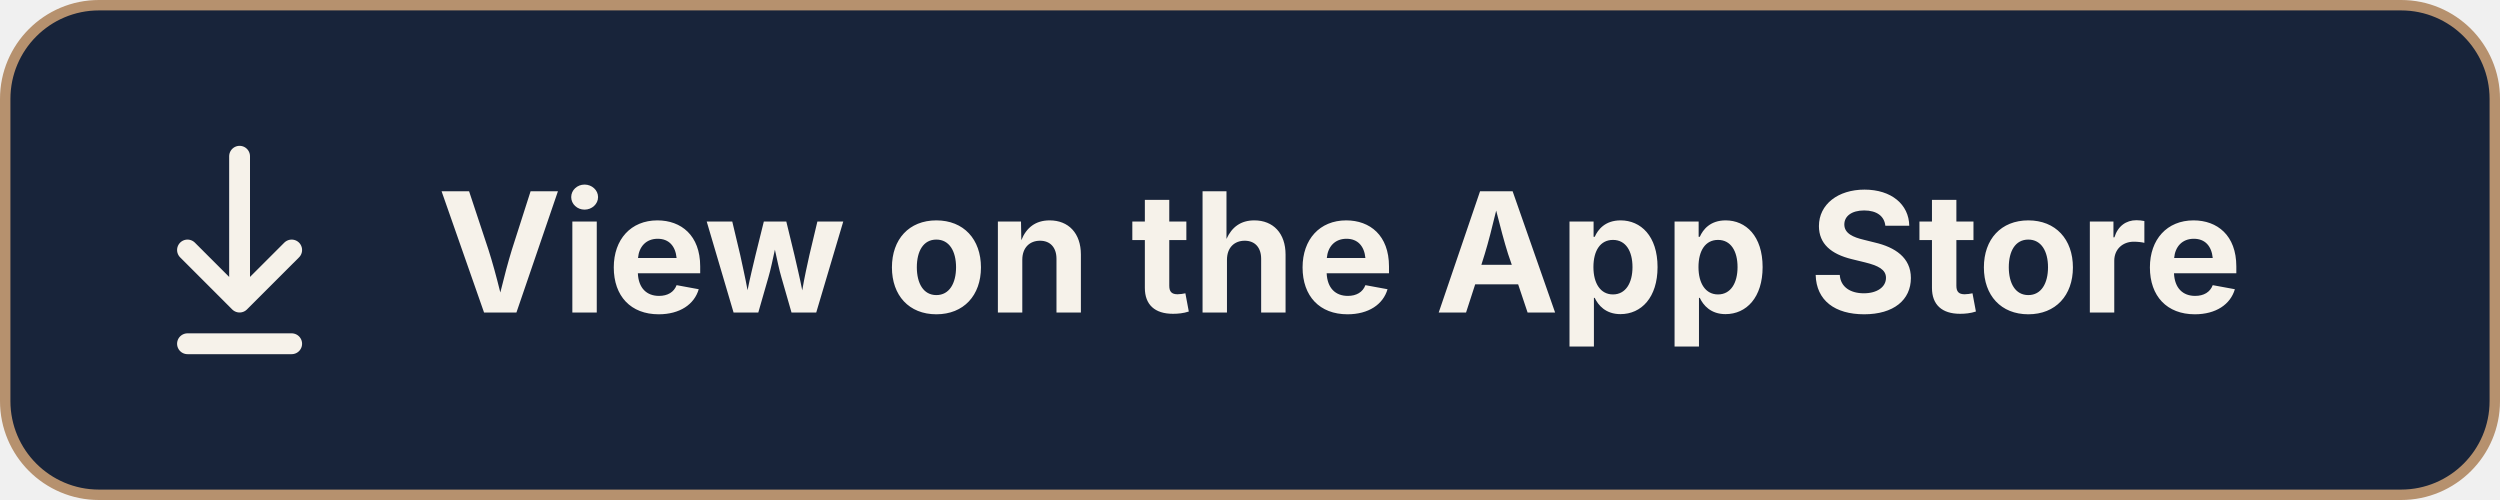
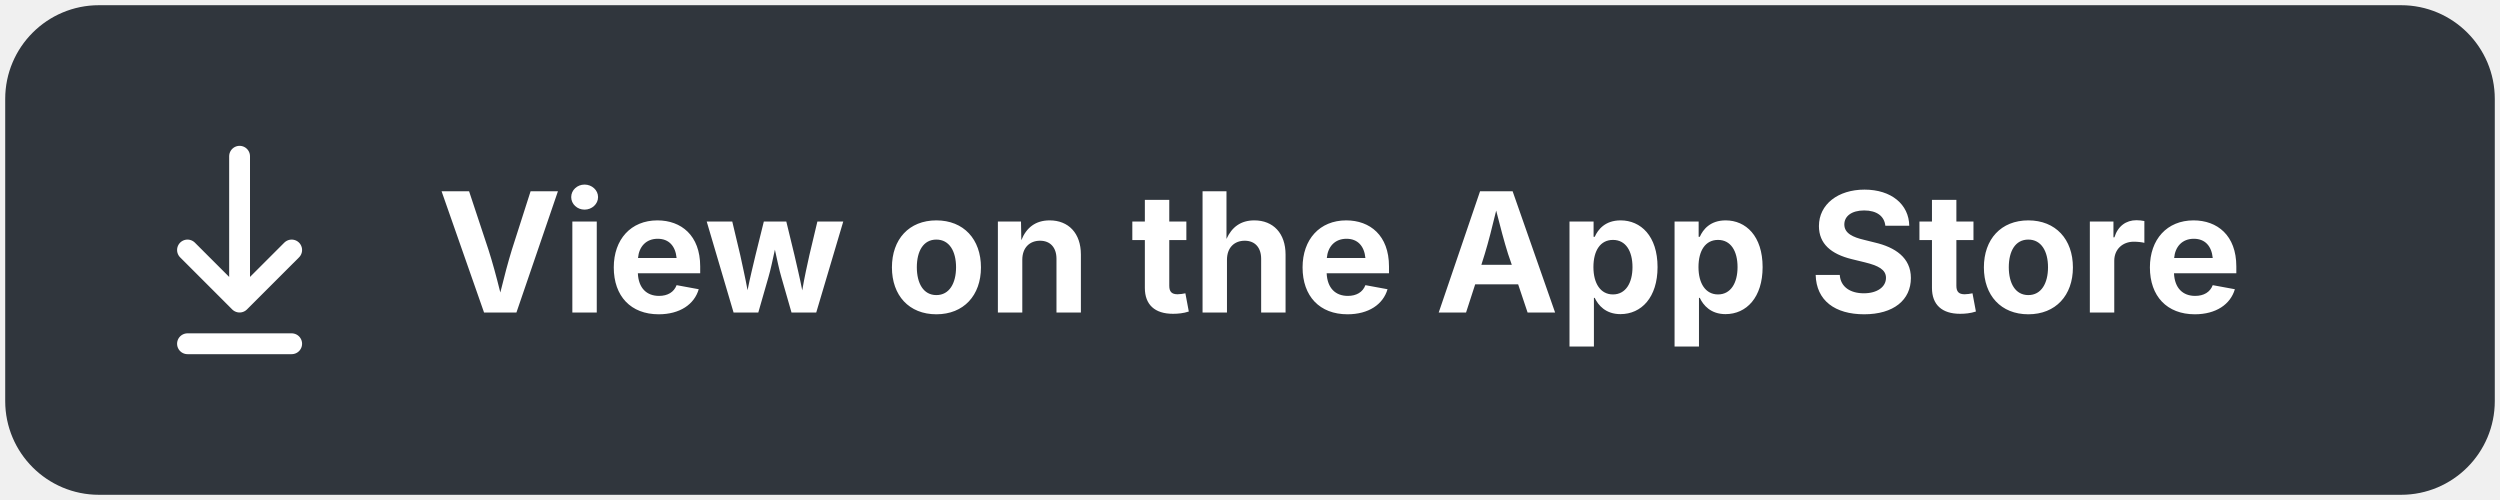
<svg xmlns="http://www.w3.org/2000/svg" width="240" height="48" viewBox="0 0 240 48" role="img" aria-label="View on the App Store">
-   <rect x=".5" y=".5" width="239" height="47" rx="9" fill="#18243A" stroke="#B6916E" />
-   <path d="M23 15v14m-5-5 5 5 5-5m-10 9h10" fill="none" stroke="#F6F2EA" stroke-width="2" stroke-linecap="round" stroke-linejoin="round" />
-   <text x="42" y="30" fill="#F6F2EA" font-family="system-ui, -apple-system, sans-serif" font-size="16" font-weight="650">View on the App Store</text>
+   <rect x=".5" y=".5" width="239" height="47" rx="9" fill="#30363D" />
+   <path d="M23 15v14m-5-5 5 5 5-5m-10 9h10" fill="none" stroke="#FFFFFF" stroke-width="2" stroke-linecap="round" stroke-linejoin="round" />
+   <text x="42" y="30" fill="#FFFFFF" font-family="system-ui, -apple-system, sans-serif" font-size="16" font-weight="650">View on the App Store</text>
</svg>
